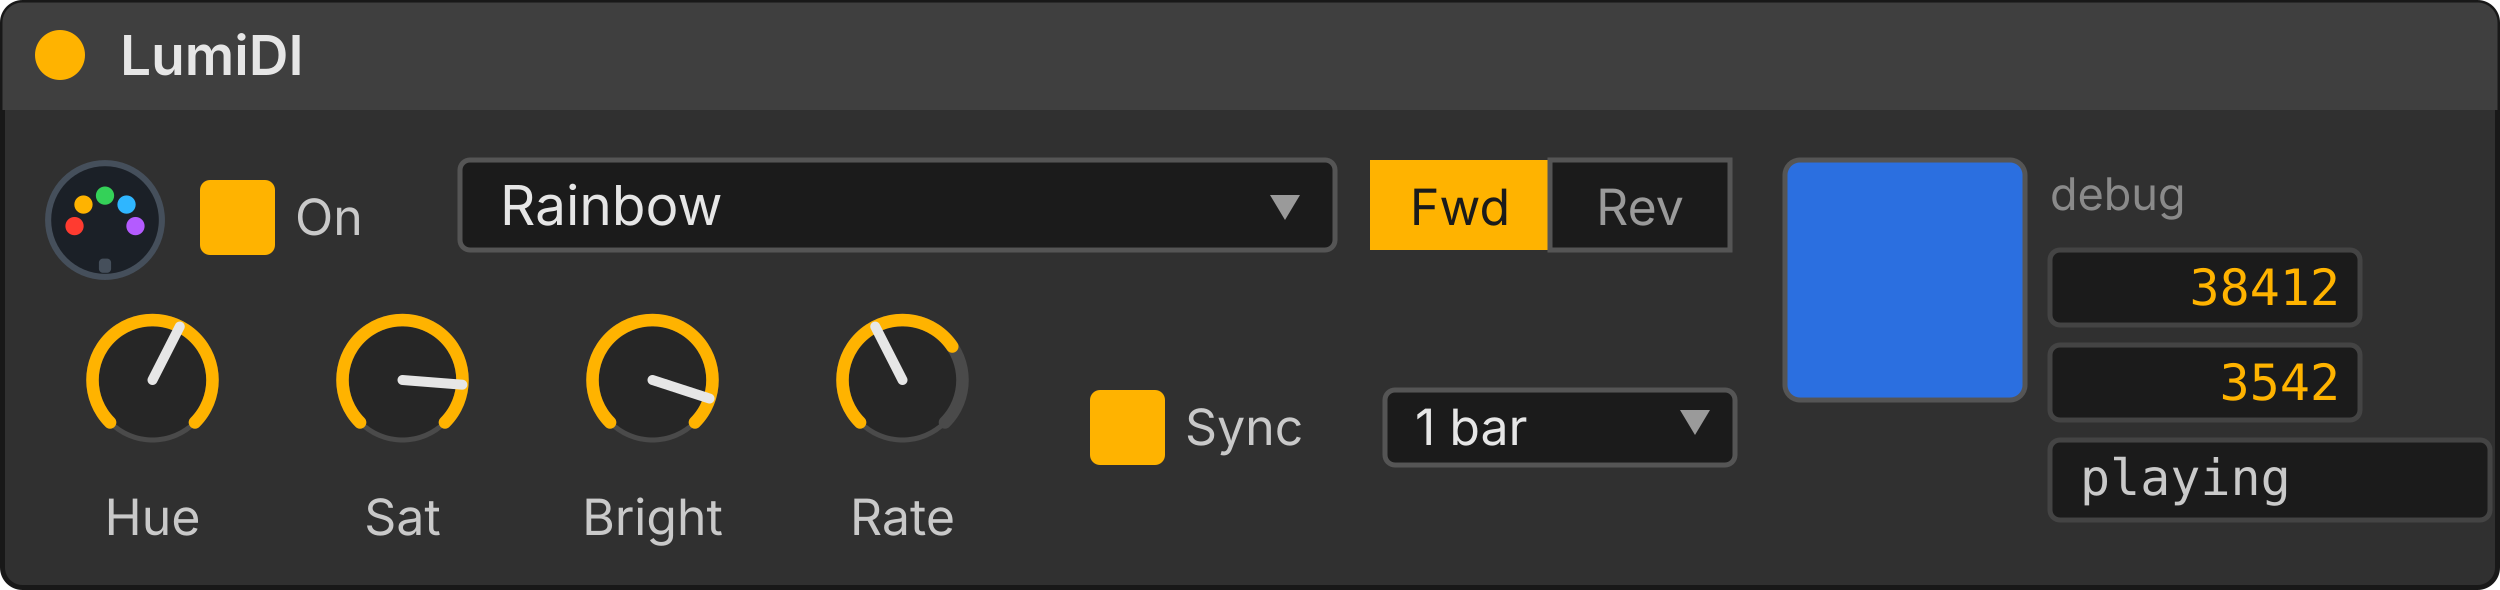
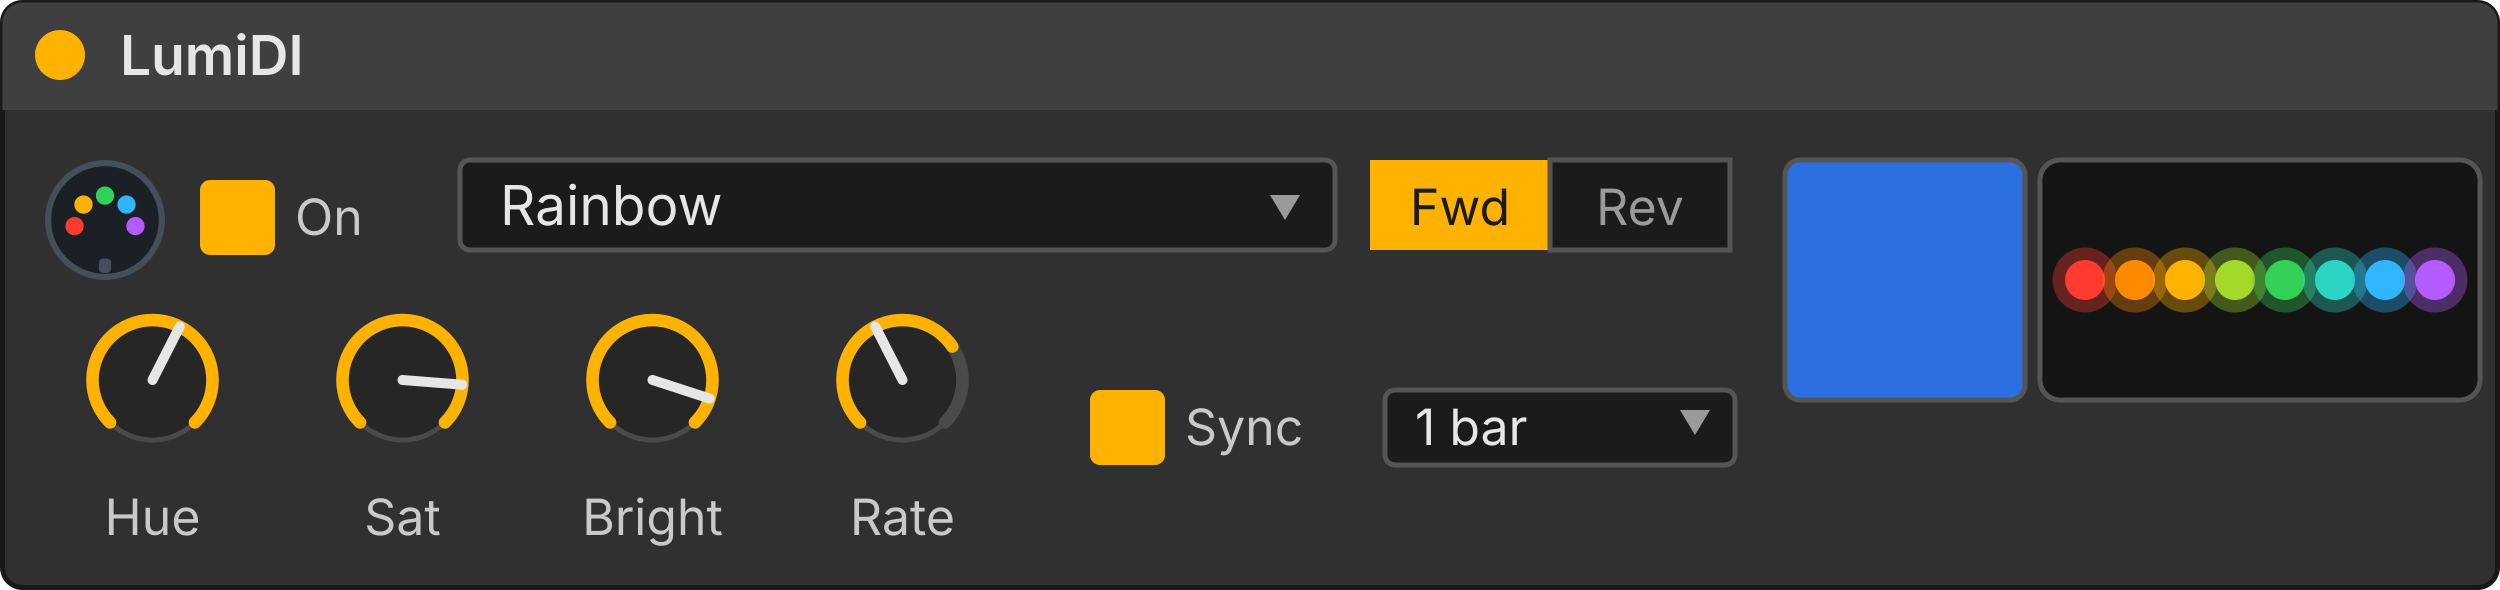
<svg xmlns="http://www.w3.org/2000/svg" viewBox="0 0 500 118" font-family="-apple-system, 'Segoe UI', sans-serif">
  <rect x="0.5" y="0.5" width="499" height="117" rx="4" fill="#303030" stroke="#181818" />
  <path d="M 0.5 4.5 A 4 4 0 0 1 4.5 0.5 H 495.5 A 4 4 0 0 1 499.5 4.5 V 22 H 0.5 Z" fill="#3f3f3f" />
  <circle cx="12" cy="11" r="5" fill="#ffb300" />
  <text x="24" y="15" font-size="11" font-weight="600" fill="#e6e6e6">LumiDI</text>
  <g transform="translate(8,31) scale(0.40625)">
    <circle cx="32" cy="32" r="28" fill="#1b2027" stroke="#454f5b" stroke-width="3" />
    <rect x="29" y="51" width="6" height="7" rx="2" fill="#454f5b" />
    <circle cx="17" cy="35" r="4.5" fill="#ff3b30" />
    <circle cx="21.4" cy="24.4" r="4.5" fill="#ffb300" />
    <circle cx="32" cy="20" r="4.5" fill="#34d158" />
    <circle cx="42.6" cy="24.4" r="4.5" fill="#2fb6ff" />
    <circle cx="47" cy="35" r="4.5" fill="#b45bff" />
  </g>
  <rect x="40" y="36" width="15" height="15" rx="2" fill="#ffb300" />
  <text x="59" y="47" font-size="10" fill="#c9c9c9">On</text>
  <rect x="92" y="32" width="175" height="18" rx="2" fill="#1b1b1b" stroke="#555" />
  <text x="100" y="45" font-size="11" fill="#e6e6e6">Rainbow</text>
  <path d="M 254 39 l 6 0 l -3 5 z" fill="#9a9a9a" />
  <rect x="274" y="32" width="36" height="18" fill="#ffb300" />
  <text x="292" y="45" font-size="10" text-anchor="middle" fill="#1b1b1b">Fwd</text>
  <rect x="310" y="32" width="36" height="18" fill="#1b1b1b" stroke="#555" />
  <text x="328" y="45" font-size="10" text-anchor="middle" fill="#9a9a9a">Rev</text>
  <rect x="357" y="32" width="48" height="48" rx="3" fill="#2b6fe0" stroke="#555" />
  <g stroke-linecap="round">
    <circle cx="30.5" cy="76" r="12" fill="#262626" stroke="#4a4a4a" />
    <path d="M 22.01 84.49 A 12 12 0 1 1 38.99 84.49" fill="none" stroke="#4a4a4a" stroke-width="2.5" />
    <path d="M 22.01 84.49 A 12 12 0 1 1 38.99 84.49" fill="none" stroke="#ffb300" stroke-width="2.5" pathLength="100" stroke-dasharray="60 100" />
    <line x1="30.5" y1="76" x2="35.95" y2="65.31" stroke="#e6e6e6" stroke-width="2" />
    <text x="30.5" y="107" font-size="10" text-anchor="middle" fill="#c9c9c9">Hue</text>
    <circle cx="80.5" cy="76" r="12" fill="#262626" stroke="#4a4a4a" />
    <path d="M 72.01 84.49 A 12 12 0 1 1 88.99 84.49" fill="none" stroke="#4a4a4a" stroke-width="2.5" />
    <path d="M 72.01 84.49 A 12 12 0 1 1 88.99 84.49" fill="none" stroke="#ffb300" stroke-width="2.5" pathLength="100" stroke-dasharray="85 100" />
    <line x1="80.5" y1="76" x2="92.46" y2="76.94" stroke="#e6e6e6" stroke-width="2" />
    <text x="80.5" y="107" font-size="10" text-anchor="middle" fill="#c9c9c9">Sat</text>
    <circle cx="130.5" cy="76" r="12" fill="#262626" stroke="#4a4a4a" />
    <path d="M 122.01 84.49 A 12 12 0 1 1 138.99 84.49" fill="none" stroke="#4a4a4a" stroke-width="2.5" />
    <path d="M 122.01 84.49 A 12 12 0 1 1 138.99 84.49" fill="none" stroke="#ffb300" stroke-width="2.5" pathLength="100" stroke-dasharray="90 100" />
    <line x1="130.5" y1="76" x2="141.91" y2="79.71" stroke="#e6e6e6" stroke-width="2" />
    <text x="130.5" y="107" font-size="10" text-anchor="middle" fill="#c9c9c9">Bright</text>
    <circle cx="180.5" cy="76" r="12" fill="#262626" stroke="#4a4a4a" />
    <path d="M 172.01 84.49 A 12 12 0 1 1 188.99 84.49" fill="none" stroke="#4a4a4a" stroke-width="2.5" />
    <path d="M 172.01 84.49 A 12 12 0 1 1 188.99 84.49" fill="none" stroke="#ffb300" stroke-width="2.5" pathLength="100" stroke-dasharray="40 100" />
    <line x1="180.5" y1="76" x2="175.05" y2="65.31" stroke="#e6e6e6" stroke-width="2" />
    <text x="180.5" y="107" font-size="10" text-anchor="middle" fill="#c9c9c9">Rate</text>
  </g>
  <rect x="218" y="78" width="15" height="15" rx="2" fill="#ffb300" />
  <text x="237" y="89" font-size="10" fill="#c9c9c9">Sync</text>
  <rect x="277" y="78" width="70" height="15" rx="2" fill="#1b1b1b" stroke="#555" />
  <text x="283" y="89" font-size="10" fill="#e6e6e6">1 bar</text>
  <path d="M 336 82 l 6 0 l -3 5 z" fill="#9a9a9a" />
-   <text x="410" y="42" font-size="9" fill="#8a8a8a">debug</text>
-   <rect x="410" y="50" width="62" height="15" rx="2" fill="#1b1b1b" stroke="#444" />
-   <text x="468" y="61" font-size="10" text-anchor="end" fill="#ffb300" font-family="ui-monospace, Menlo, monospace">38412</text>
-   <rect x="410" y="69" width="62" height="15" rx="2" fill="#1b1b1b" stroke="#444" />
-   <text x="468" y="80" font-size="10" text-anchor="end" fill="#ffb300" font-family="ui-monospace, Menlo, monospace">3542</text>
-   <rect x="410" y="88" width="88" height="16" rx="2" fill="#1b1b1b" stroke="#444" />
-   <text x="416" y="99" font-size="10" fill="#c9c9c9" font-family="ui-monospace, Menlo, monospace">playing</text>
+   <rect x="408" y="32" width="88" height="48" rx="4" fill="#141414" stroke="#555" />
+   <g>
+     <circle cx="417" cy="56" r="6.5" fill="#ff3b30" opacity="0.35" />
+     <circle cx="417" cy="56" r="4" fill="#ff3b30" />
+     <circle cx="427" cy="56" r="6.5" fill="#ff8a00" opacity="0.35" />
+     <circle cx="427" cy="56" r="4" fill="#ff8a00" />
+     <circle cx="437" cy="56" r="6.5" fill="#ffb300" opacity="0.35" />
+     <circle cx="437" cy="56" r="4" fill="#ffb300" />
+     <circle cx="447" cy="56" r="6.5" fill="#a4d92c" opacity="0.35" />
+     <circle cx="447" cy="56" r="4" fill="#a4d92c" />
+     <circle cx="457" cy="56" r="6.5" fill="#34d158" opacity="0.35" />
+     <circle cx="457" cy="56" r="4" fill="#34d158" />
+     <circle cx="467" cy="56" r="6.5" fill="#2bd4c3" opacity="0.35" />
+     <circle cx="467" cy="56" r="4" fill="#2bd4c3" />
+     <circle cx="477" cy="56" r="6.5" fill="#2fb6ff" opacity="0.35" />
+     <circle cx="477" cy="56" r="4" fill="#2fb6ff" />
+     <circle cx="487" cy="56" r="6.5" fill="#b45bff" opacity="0.35" />
+     <circle cx="487" cy="56" r="4" fill="#b45bff" />
+   </g>
</svg>
